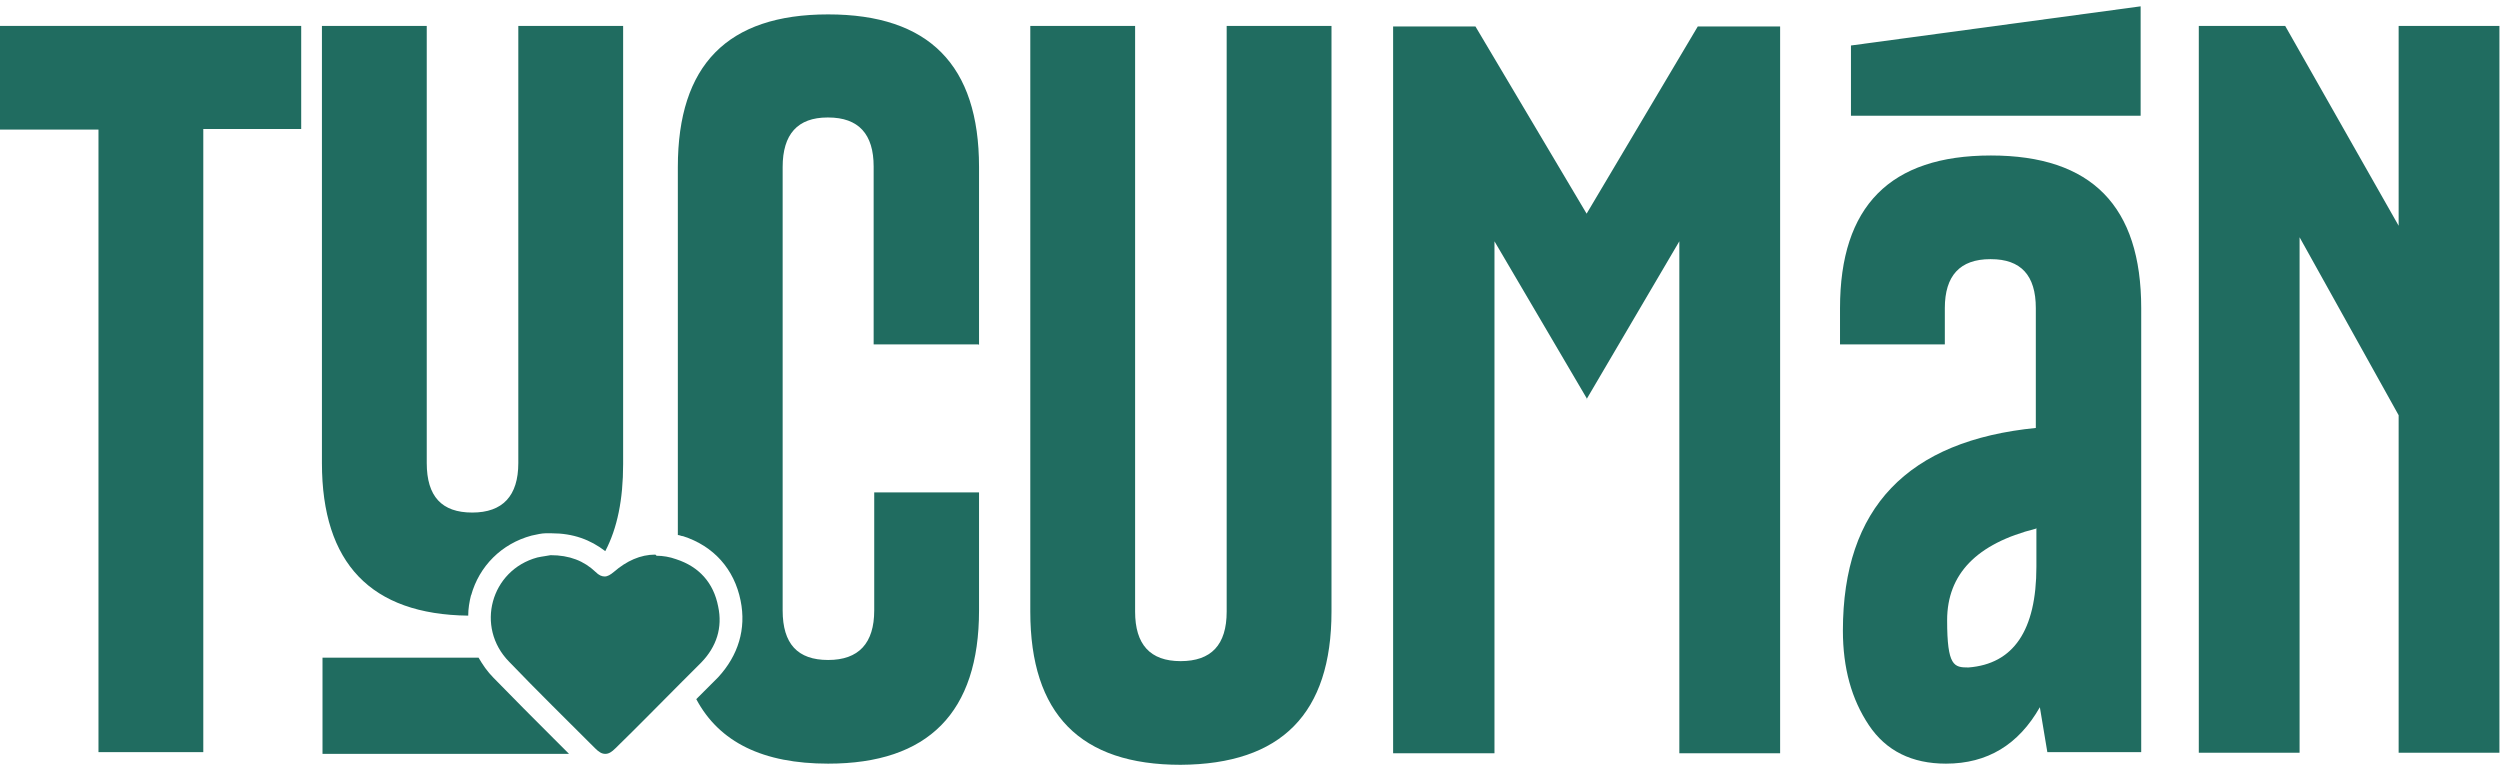
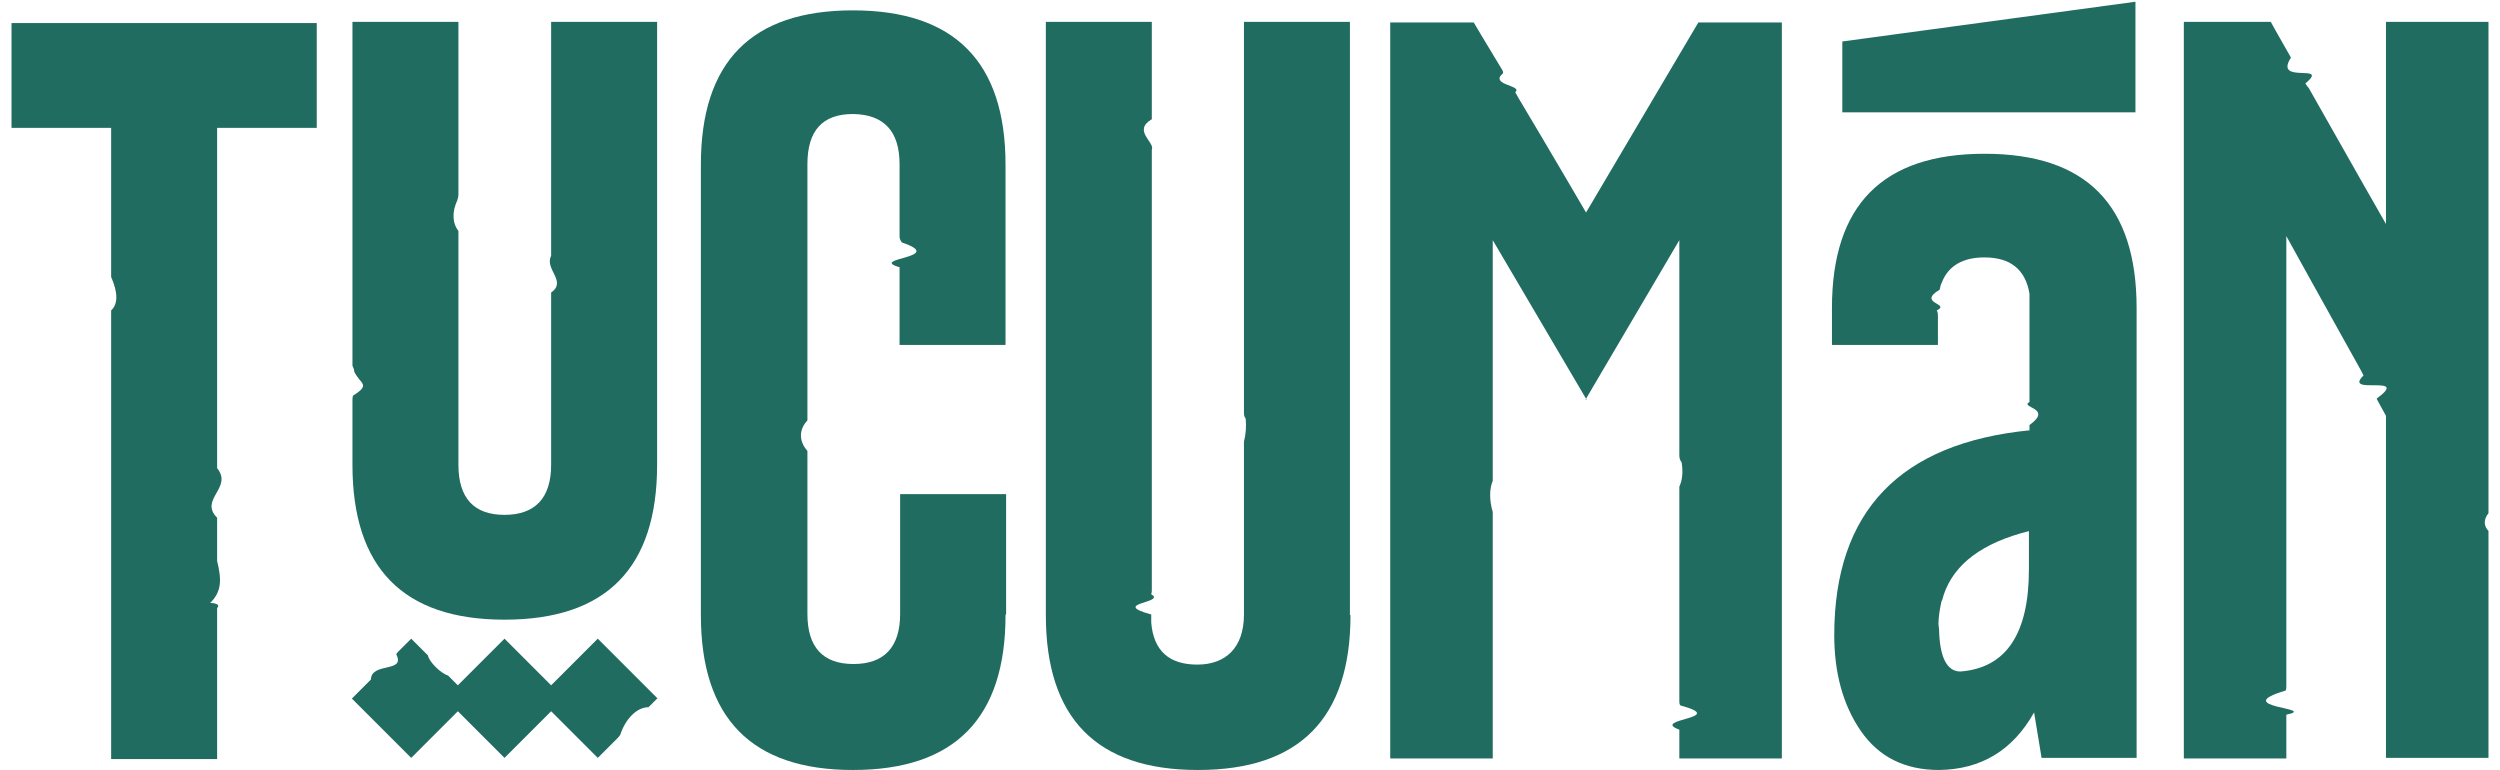
- <svg xmlns="http://www.w3.org/2000/svg" id="Capa_1" version="1.1" viewBox="0 0 434.1 133.7">
+ <svg xmlns="http://www.w3.org/2000/svg" version="1.1" viewBox="0 0 434.1 133.7">
  <defs>
    <style>
-       .st0 {
+       .cls-1 {
        fill: #206c60;
      }
    </style>
  </defs>
-   <path class="st0" d="M52.3,4.5v17.9h-17v108.2h-18.2V22.5H0V4.5h52.3Z" />
-   <path class="st0" d="M231.2,106.2c0,17.7-8.7,26.5-26.2,26.6-17.4,0-26.1-8.8-26.1-26.6V4.5h18.2v101.7c0,5.7,2.6,8.6,7.9,8.6s8-2.8,8-8.6V4.5h18.2v101.7h0Z" />
-   <path class="st0" d="M275.6,69.3l-16.1-27.4v88.9h-17.6V4.6h14.3l19.3,32.5,19.3-32.5h14.3v126.2h-17.5V41.9l-16.1,27.4h0Z" />
-   <path class="st0" d="M353.5,74.5v-21c0-5.7-2.6-8.5-7.8-8.5h-.1c-5.3,0-7.9,2.9-7.9,8.5v6.3h-18.2v-6.3c0-17.7,8.7-26.5,26.2-26.5s26.1,8.8,26.1,26.5v77.1h-16.3l-1.3-7.8c-3.7,6.5-9.1,9.8-16.3,9.8-5.9,0-10.4-2.2-13.4-6.7-3-4.5-4.5-9.9-4.5-16.4,0-21.3,11.2-33,33.6-35.2h0ZM353.5,91.8c-10.3,2.6-15.4,7.9-15.4,15.9s1.2,8.2,3.7,8.2c7.8-.6,11.8-6.4,11.8-17.5v-6.7h0ZM371.7,1.1l-50.3,6.8v12.2h50.3V1.1Z" />
-   <path class="st0" d="M381.8,4.5h15l19.7,34.7V4.5h17.5v126.2h-17.5v-58.6l-17.2-30.9v89.5h-17.5V4.5Z" />
-   <path class="st0" d="M170,59.9v-30.9c0-17.7-8.7-26.5-26.2-26.5s-26.1,8.8-26.1,26.5v63.9c.3,0,.6.2.9.2,5.3,1.7,8.9,5.7,10,11.2,1,4.9-.4,9.5-3.9,13.3-.8.8-1.6,1.6-2.4,2.4-.3.3-.7.7-1,1l-.4.4c4,7.5,11.6,11.2,22.9,11.2,17.4,0,26.2-8.9,26.2-26.6v-20.5h-18.2v20.5c0,5.7-2.7,8.6-8,8.6s-7.9-2.8-7.9-8.6V29c0-5.7,2.6-8.6,7.8-8.6h.1c5.3,0,7.9,2.9,7.9,8.5v30.9h18.2,0Z" />
-   <path class="st0" d="M81.8,103.4c1.4-5.1,5.3-9,10.5-10.4.9-.2,1.8-.4,2.4-.4.1,0,.3,0,.3,0h.4c0,0,.4,0,.4,0,3.7,0,6.7,1.1,9.3,3.1,2.1-4,3.1-9,3.1-15.1V4.5h-18.2v75.9c0,5.7-2.7,8.6-8,8.6s-7.9-2.8-7.9-8.6V4.5h-18.2v75.9c0,17.4,8.5,26.3,25.4,26.5,0-1.2.2-2.4.5-3.6h0Z" />
-   <path class="st0" d="M96.1,128.2c-3.4-3.4-7-7-10.4-10.5-1.1-1.1-1.9-2.3-2.6-3.5h-27.1v16.7h42.8c-.9-.9-1.8-1.8-2.7-2.7Z" />
-   <path class="st0" d="M114,96.5c1.1,0,2.3.2,3.4.6,4,1.3,6.5,4.1,7.3,8.2.8,3.7-.3,7-2.9,9.7-1.1,1.1-2.2,2.2-3.3,3.3-3.9,3.9-7.7,7.8-11.6,11.6-.7.7-1.2,1-1.8,1s-1.1-.3-1.8-1c-5-5-10-9.9-14.9-15-5.9-6-3.2-15.9,4.9-18.1.9-.2,1.9-.3,2.3-.4,3.3,0,5.8,1,7.8,2.9.6.6,1.1.8,1.6.8s1-.3,1.6-.8c2.2-1.9,4.6-3,7.2-3" />
+   <g>
+     <g id="Capa_1">
+       <g>
+         <path class="cls-1" d="M55,4v18.2h-17.3v59.1c2.8,3.4-3.2,5.4,0,8.6,0,.3,0,.7,0,1v6.5c.8,3.3.8,5.3-1.2,7.3,0,0,2,0,1.2.9v26.2h-18.4V54.9c0-.3,0-.7,0-1,1.2-1.1,1.2-3.1,0-5.8v-25.9H2V4h53Z" />
+         <path class="cls-1" d="M114.1,80.7c0,17.9-8.8,26.9-26.5,26.9-17.6,0-26.4-9-26.4-26.9v-11.2c0-.2,0-.5.1-.8,3.2-2,1.2-2,.2-4.2,0-.3-.1-.6-.3-1V3.8h18.4v30c0,.3-.1.7-.2,1-.9,1.9-.9,3.9.2,5.3v40.6c0,5.8,2.7,8.7,8,8.7s8.1-2.9,8.1-8.7v-28.9c0-.3,0-.7,0-1,2.8-2-1.2-4,0-6.4V3.8h18.4v76.9Z" />
+         <path class="cls-1" d="M174.6,106.8c0,17.9-8.8,26.9-26.5,26.9-17.6,0-26.4-9-26.4-26.9V28.6c0-17.9,8.8-26.8,26.4-26.8s26.5,8.9,26.5,26.8v31.3h-18.4v-13.5c-5.6-1.6,8.4-1.6.4-4.3-.3-.4-.4-.7-.4-1.1v-12.5c0-5.7-2.7-8.6-8-8.7h-.1c-5.3,0-7.9,2.9-7.9,8.7v43.4c0,.4,0,.7,0,1.1-1.5,1.6-1.5,3.6,0,5.3v28.3c0,5.8,2.7,8.7,8,8.7s8.1-2.9,8.1-8.7v-20.8h18.4v20.8Z" />
+         <path class="cls-1" d="M234.5,106.8c0,17.9-8.8,26.9-26.5,26.9-17.6,0-26.4-9-26.4-26.9V3.8h18.4v16.9c-3.4,2,.6,4,0,5.3,0,.3,0,.6,0,.9v75.5c0,.3,0,.5-.1.8,2.7,1.5-7.3,1.5,0,3.5,0,.5,0,.9,0,1.4.4,4.9,3.1,7.3,8,7.3s8.1-2.9,8.1-8.7v-29c0-.3,0-.7,0-1q.5-2,.3-4c-.3-.4-.3-.8-.3-1.1V3.8h18.4v103Z" />
+         <path class="cls-1" d="M275.5,69.4l-16.3-27.7v40.7c0,.4,0,.7,0,1.1-.6,1.4-.6,3.4,0,5.4v42.8h-17.8V3.9h14.5s2,3.4,4.8,8c.2.3.3.5.3.8-2.5,2.1,3.5,2.1,2.1,3.3.2.3.3.6.5.9,5.5,9.2,11.8,20,11.8,20l19.5-33h14.5v127.8h-17.8v-5c-5.2-1.9,8.8-1.9.2-4.2-.2-.2-.2-.5-.2-.7v-37.3q.8-1.7.4-4.2c-.3-.4-.4-.8-.4-1.2v-37.4l-16.3,27.7Z" />
+         <path class="cls-1" d="M352.4,74.7s0-.3,0-.9c4.2-3-1.8-3,0-4v-15.6c0-.5,0-.7,0-2.4,0-.3,0-.5,0-.8-.7-4.2-3.3-6.3-7.8-6.3h-.1c-3.7,0-6.2,1.5-7.3,4.3-.2.4-.3.8-.4,1.3-4,2.4,2,2.4-.5,3.6.2.3.2.7.2,1.2v4.8h-18.4v-6.4c0-17.9,8.8-26.8,26.5-26.8s26.4,8.9,26.4,26.8v78.1h-16.5l-1.3-7.9c-3.7,6.6-9.2,9.9-16.5,10-6,0-10.5-2.3-13.6-6.8-3.1-4.5-4.6-10.1-4.6-16.6,0-21.5,11.4-33.4,34.1-35.6ZM352.4,92.2c-8.1,2-13.1,5.7-14.9,11.1-.1.4-.2.8-.4,1.2q-.5,2.3-.5,3.8c0,.4.1.7.1,1,.1,4.9,1.4,7.3,3.7,7.3,7.9-.6,11.9-6.5,11.9-17.7v-6.8ZM370.8.3l-50.9,6.9v12.3h50.9V.3Z" />
+         <path class="cls-1" d="M379.1,3.8h15.2s1.2,2.2,3.1,5.5l.4.7c-3.1,4.8,6.9.8,2.5,4.5.2.3.4.6.6.8,5.8,10.3,13.4,23.6,13.4,23.6V3.8h17.8v84.3c0,.3,0,.7,0,1q-1.3,1.7,0,3.1c0,.3,0,.7,0,1v38.4h-17.8v-59.4s-.4-.7-1.1-2-.4-.7-.5-1c6-4.4-6-.4-2.3-4l-.4-.8c-5.2-9.3-13-23.4-13-23.4v78.1c0,.3,0,.5-.1.8-10.1,3,5.9,3,.1,4.2v7.6h-17.8V3.8Z" />
+         <path class="cls-1" d="M114.1,121.2l-10.3-10.3-8.1,8.1-8.1-8.1-8.1,8.1-.8-.8c-.3-.3-.6-.6-.9-.9-1.3-.4-3.3-2.4-3.5-3.5l-.6-.6-2.3-2.3-2.1,2.1c-.2.2-.4.4-.5.6,1.7,3.3-4.3,1.3-4.4,4.4-.2.2-.4.4-.6.6-1.5,1.5-2.7,2.7-2.7,2.7l10.3,10.3,8.1-8.1,8.1,8.1,8.1-8.1,8.1,8.1s1.5-1.5,3.3-3.3c.2-.2.4-.4.6-.7.9-2.8,2.9-4.8,4.9-4.8.3-.3.6-.6.8-.8l.8-.8Z" />
+       </g>
+     </g>
+   </g>
</svg>
